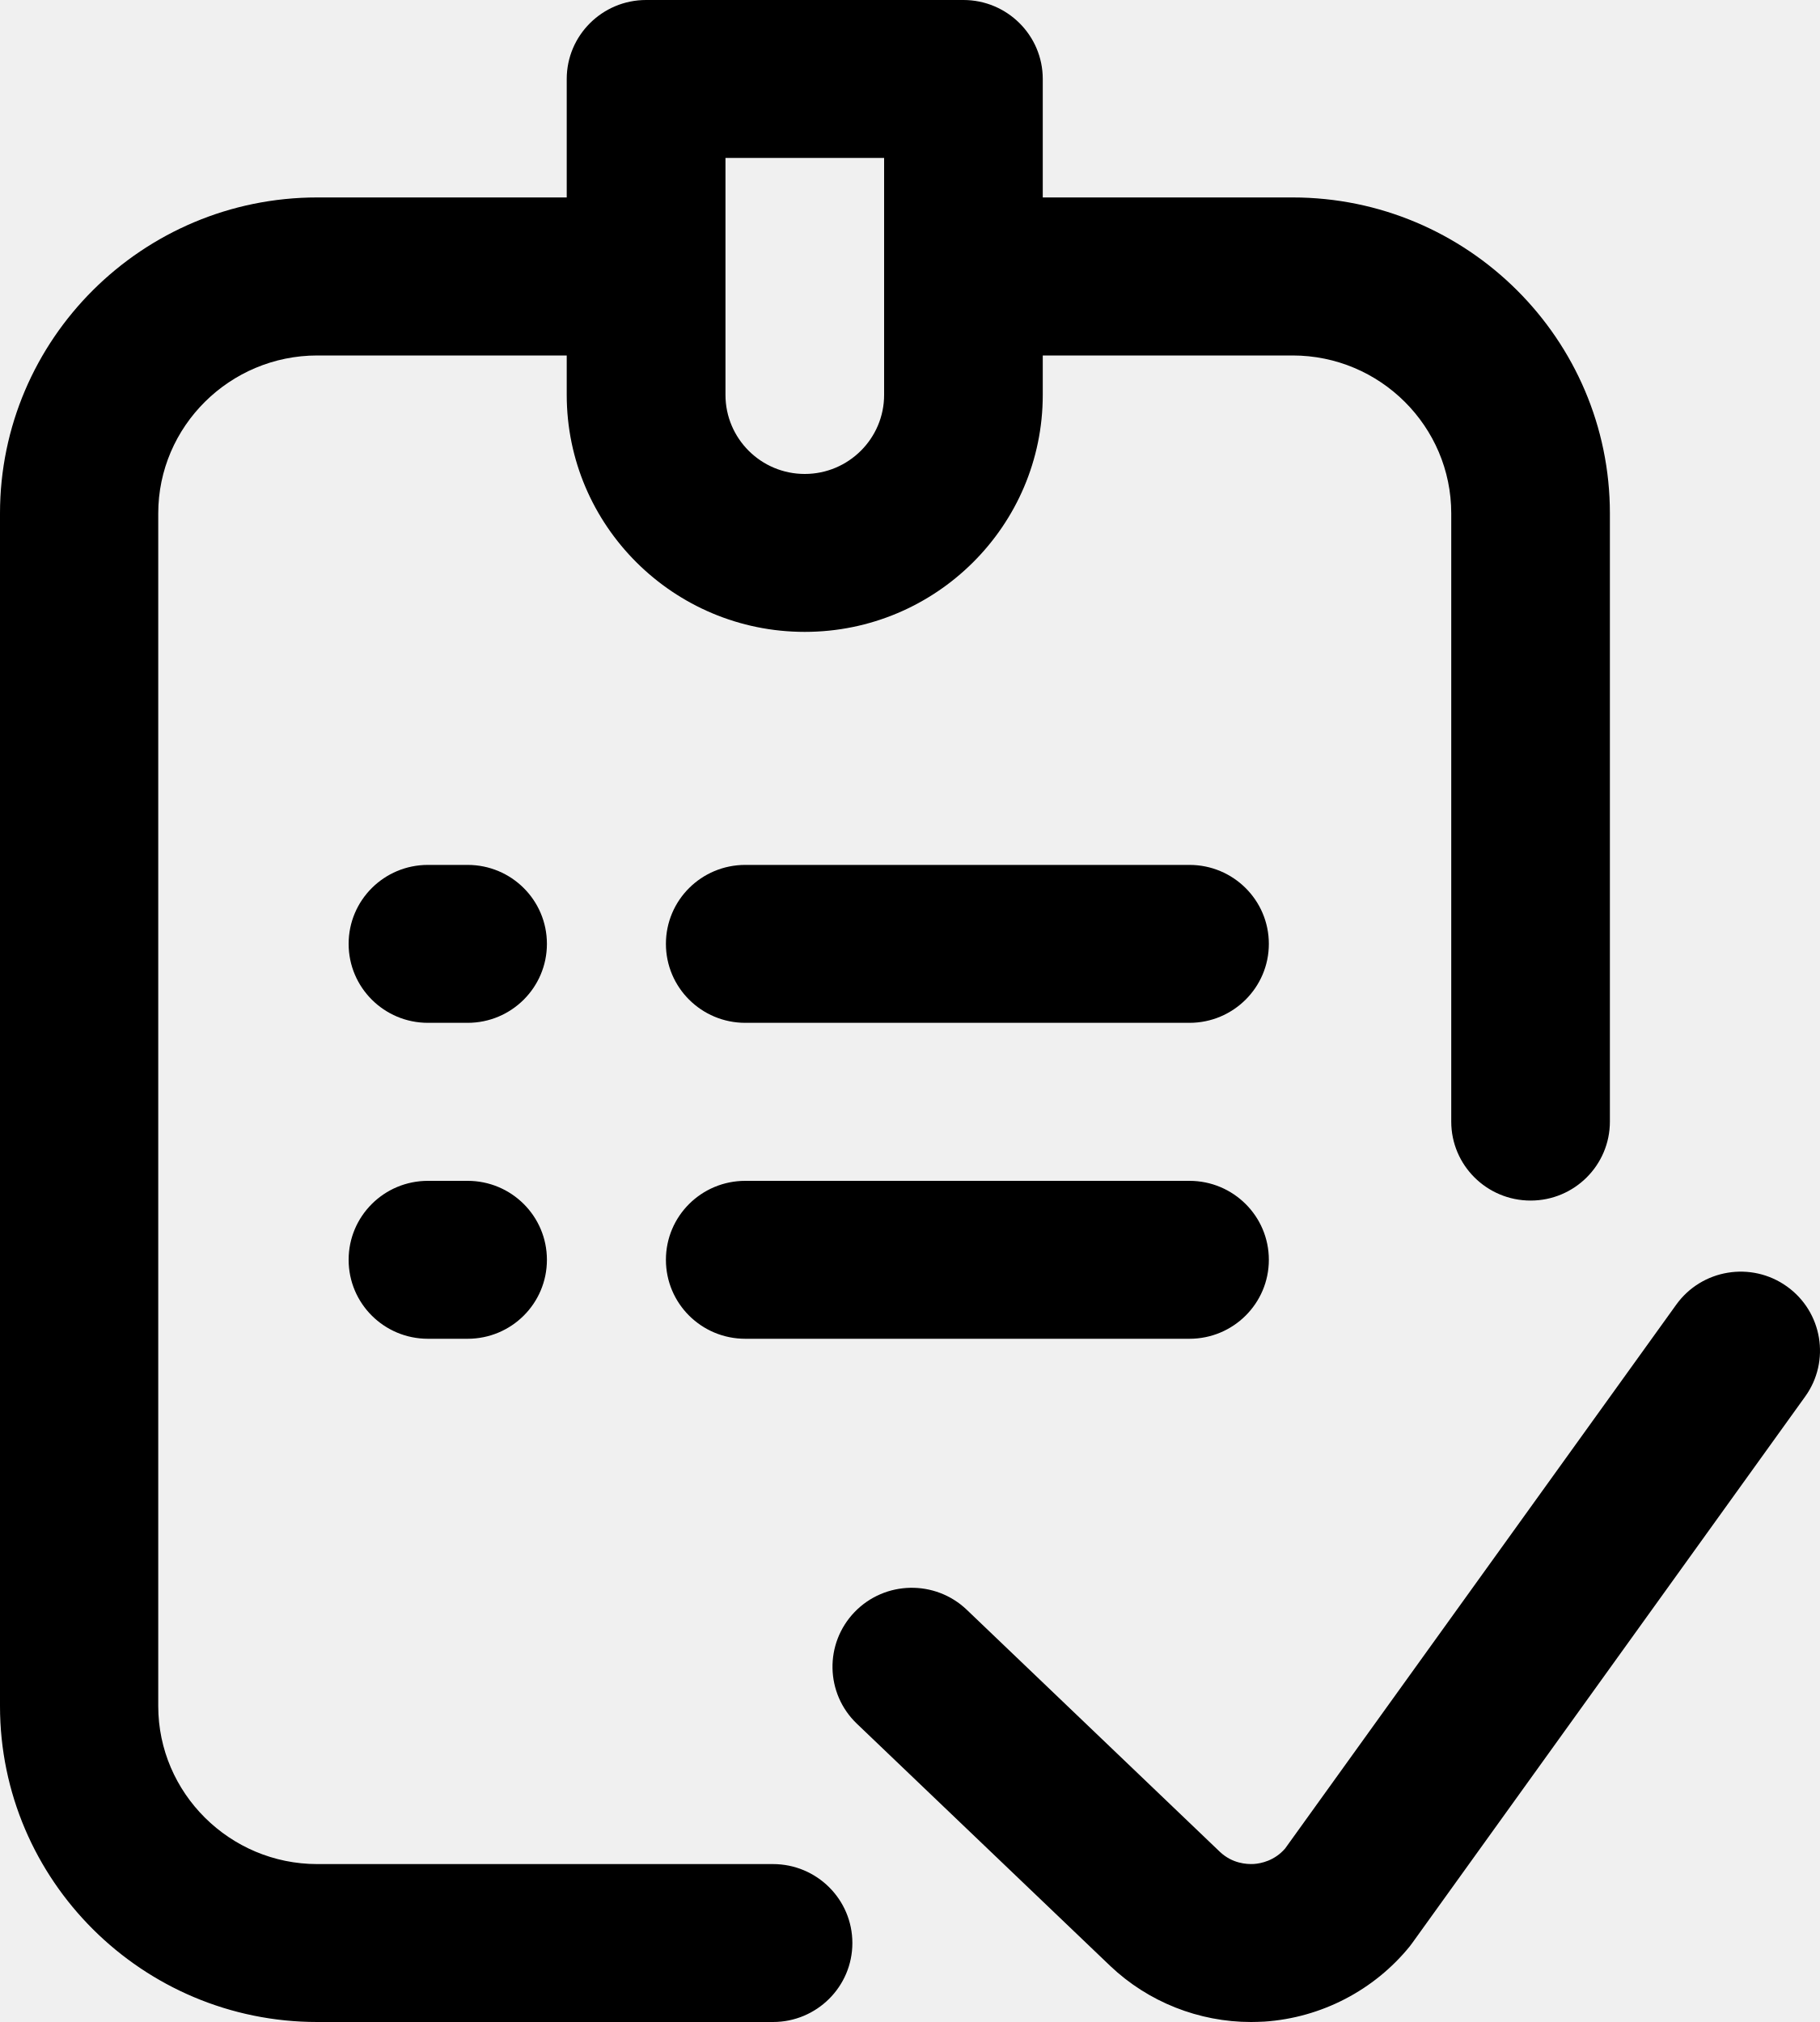
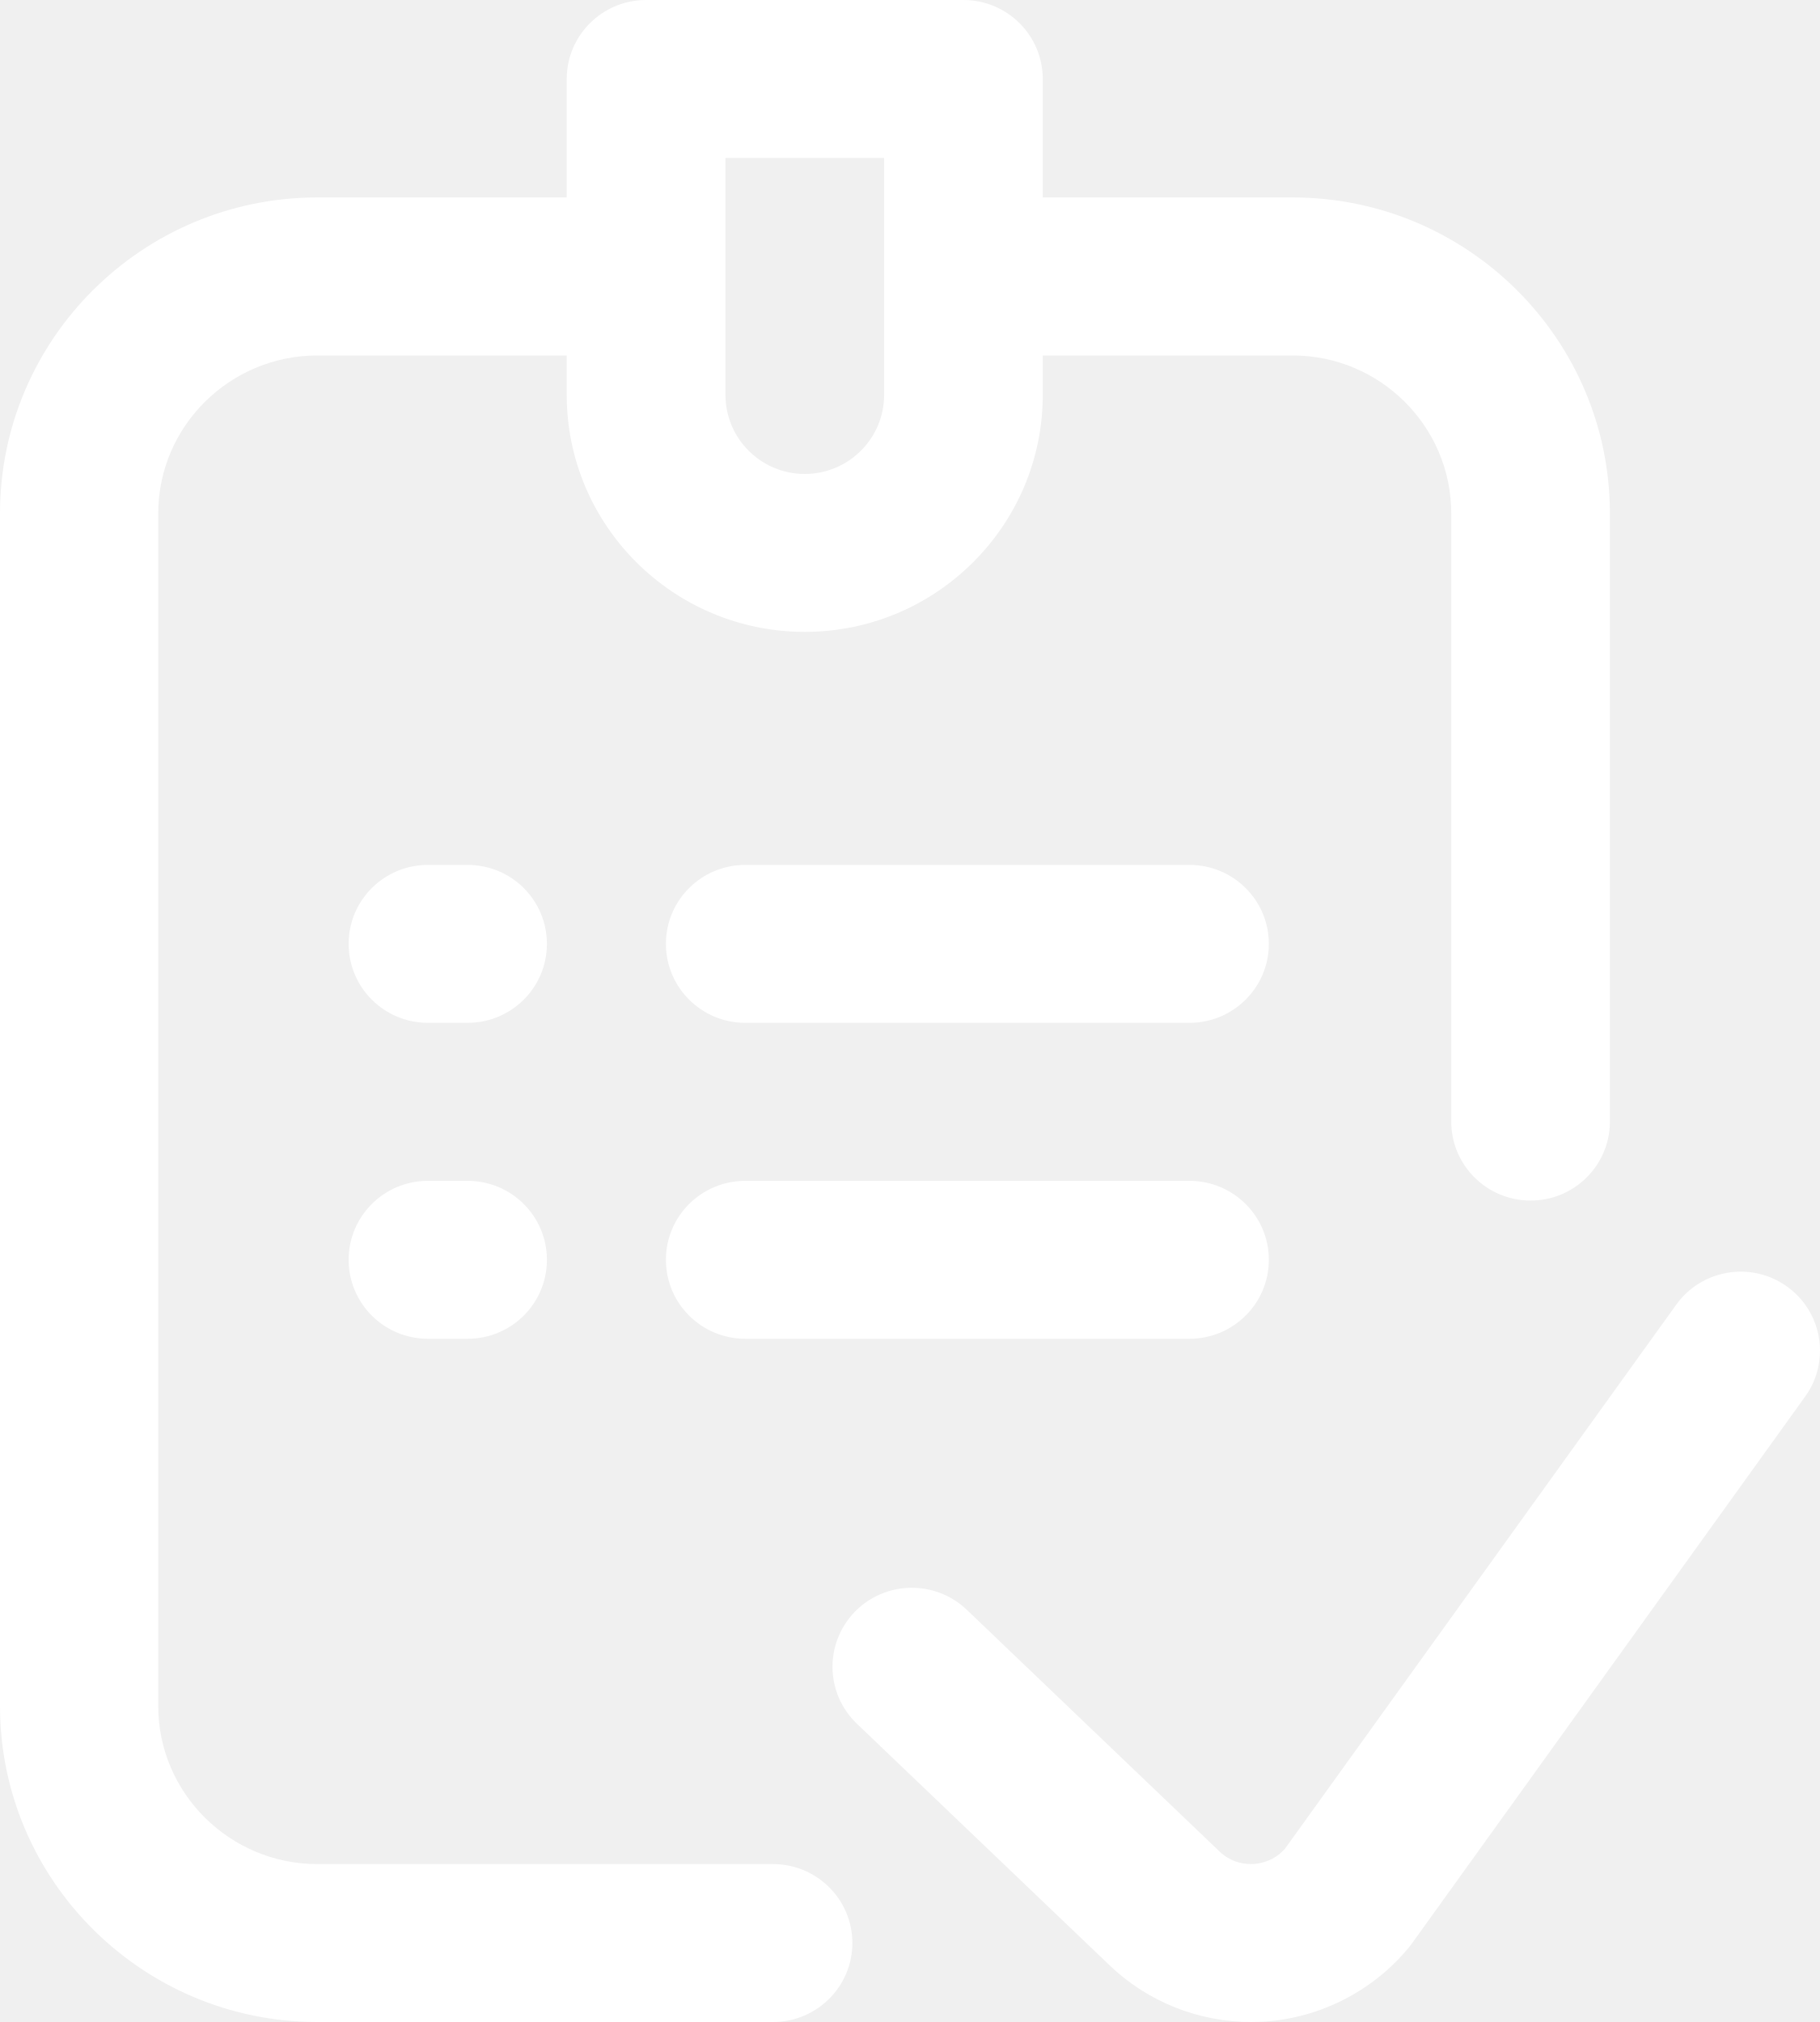
<svg xmlns="http://www.w3.org/2000/svg" width="18" height="20" viewBox="0 0 18 20" fill="none">
-   <path fill-rule="evenodd" clip-rule="evenodd" d="M7.645 18.438H3.138C2.273 18.438 1.565 17.736 1.565 16.875V5.078C1.565 4.217 2.273 3.516 3.138 3.516H5.605V3.906C5.605 5.199 6.661 6.25 7.959 6.25C9.257 6.25 10.313 5.199 10.313 3.906V3.516H12.784C13.649 3.516 14.353 4.217 14.353 5.078V11.094C14.353 11.525 14.704 11.875 15.138 11.875C15.571 11.875 15.922 11.525 15.922 11.094V5.078C15.922 3.355 14.514 1.953 12.784 1.953H10.313V0.781C10.313 0.35 9.961 0 9.528 0H6.39C5.957 0 5.605 0.35 5.605 0.781V1.953H3.138C1.408 1.953 0 3.355 0 5.078V16.875C0 18.598 1.408 20 3.138 20H7.645C8.078 20 8.43 19.65 8.43 19.219C8.43 18.787 8.078 18.438 7.645 18.438ZM7.175 1.562H8.744V3.906C8.744 4.337 8.392 4.688 7.959 4.688C7.526 4.688 7.175 4.337 7.175 3.906V1.562ZM13.97 19.215L17.853 13.814C18.106 13.463 18.024 12.975 17.672 12.724C17.32 12.473 16.83 12.554 16.578 12.905L12.71 18.284C12.605 18.405 12.472 18.432 12.401 18.437C12.328 18.441 12.187 18.432 12.065 18.317L9.562 15.923C9.249 15.624 8.752 15.634 8.452 15.945C8.152 16.257 8.162 16.751 8.475 17.05L10.981 19.446C11.356 19.802 11.857 20 12.373 20C12.417 20 12.461 19.998 12.506 19.996C13.067 19.958 13.591 19.686 13.944 19.25C13.953 19.238 13.962 19.227 13.97 19.215ZM5.409 9.336C5.409 9.767 5.058 10.117 4.625 10.117H4.232C3.799 10.117 3.448 9.767 3.448 9.336C3.448 8.904 3.799 8.555 4.232 8.555H4.625C5.058 8.555 5.409 8.904 5.409 9.336ZM11.764 10.117C12.197 10.117 12.549 9.767 12.549 9.336C12.549 8.904 12.197 8.555 11.764 8.555H7.371C6.937 8.555 6.586 8.904 6.586 9.336C6.586 9.767 6.937 10.117 7.371 10.117H11.764ZM5.409 12.461C5.409 12.893 5.058 13.242 4.625 13.242H4.232C3.799 13.242 3.448 12.893 3.448 12.461C3.448 12.029 3.799 11.68 4.232 11.68H4.625C5.058 11.68 5.409 12.029 5.409 12.461ZM11.764 13.242C12.197 13.242 12.549 12.893 12.549 12.461C12.549 12.029 12.197 11.68 11.764 11.68H7.371C6.937 11.68 6.586 12.029 6.586 12.461C6.586 12.893 6.937 13.242 7.371 13.242H11.764Z" fill="currentColor" />
+   <path fill-rule="evenodd" clip-rule="evenodd" d="M7.645 18.438H3.138C2.273 18.438 1.565 17.736 1.565 16.875V5.078C1.565 4.217 2.273 3.516 3.138 3.516H5.605V3.906C5.605 5.199 6.661 6.25 7.959 6.25C9.257 6.25 10.313 5.199 10.313 3.906V3.516H12.784C13.649 3.516 14.353 4.217 14.353 5.078V11.094C14.353 11.525 14.704 11.875 15.138 11.875C15.571 11.875 15.922 11.525 15.922 11.094V5.078C15.922 3.355 14.514 1.953 12.784 1.953H10.313V0.781C10.313 0.35 9.961 0 9.528 0H6.39C5.957 0 5.605 0.35 5.605 0.781V1.953H3.138C1.408 1.953 0 3.355 0 5.078V16.875C0 18.598 1.408 20 3.138 20H7.645C8.078 20 8.43 19.65 8.43 19.219C8.43 18.787 8.078 18.438 7.645 18.438ZM7.175 1.562H8.744V3.906C8.744 4.337 8.392 4.688 7.959 4.688C7.526 4.688 7.175 4.337 7.175 3.906V1.562ZM13.97 19.215L17.853 13.814C18.106 13.463 18.024 12.975 17.672 12.724C17.32 12.473 16.83 12.554 16.578 12.905L12.71 18.284C12.605 18.405 12.472 18.432 12.401 18.437C12.328 18.441 12.187 18.432 12.065 18.317L9.562 15.923C9.249 15.624 8.752 15.634 8.452 15.945C8.152 16.257 8.162 16.751 8.475 17.05L10.981 19.446C11.356 19.802 11.857 20 12.373 20C12.417 20 12.461 19.998 12.506 19.996C13.067 19.958 13.591 19.686 13.944 19.25C13.953 19.238 13.962 19.227 13.97 19.215ZM5.409 9.336C5.409 9.767 5.058 10.117 4.625 10.117H4.232C3.799 10.117 3.448 9.767 3.448 9.336C3.448 8.904 3.799 8.555 4.232 8.555H4.625C5.058 8.555 5.409 8.904 5.409 9.336ZM11.764 10.117C12.197 10.117 12.549 9.767 12.549 9.336C12.549 8.904 12.197 8.555 11.764 8.555H7.371C6.937 8.555 6.586 8.904 6.586 9.336C6.586 9.767 6.937 10.117 7.371 10.117H11.764ZM5.409 12.461C5.409 12.893 5.058 13.242 4.625 13.242H4.232C3.799 13.242 3.448 12.893 3.448 12.461C3.448 12.029 3.799 11.68 4.232 11.68H4.625C5.058 11.68 5.409 12.029 5.409 12.461ZM11.764 13.242C12.197 13.242 12.549 12.893 12.549 12.461C12.549 12.029 12.197 11.68 11.764 11.68H7.371C6.937 11.68 6.586 12.029 6.586 12.461C6.586 12.893 6.937 13.242 7.371 13.242H11.764Z" fill="white" />
</svg>
